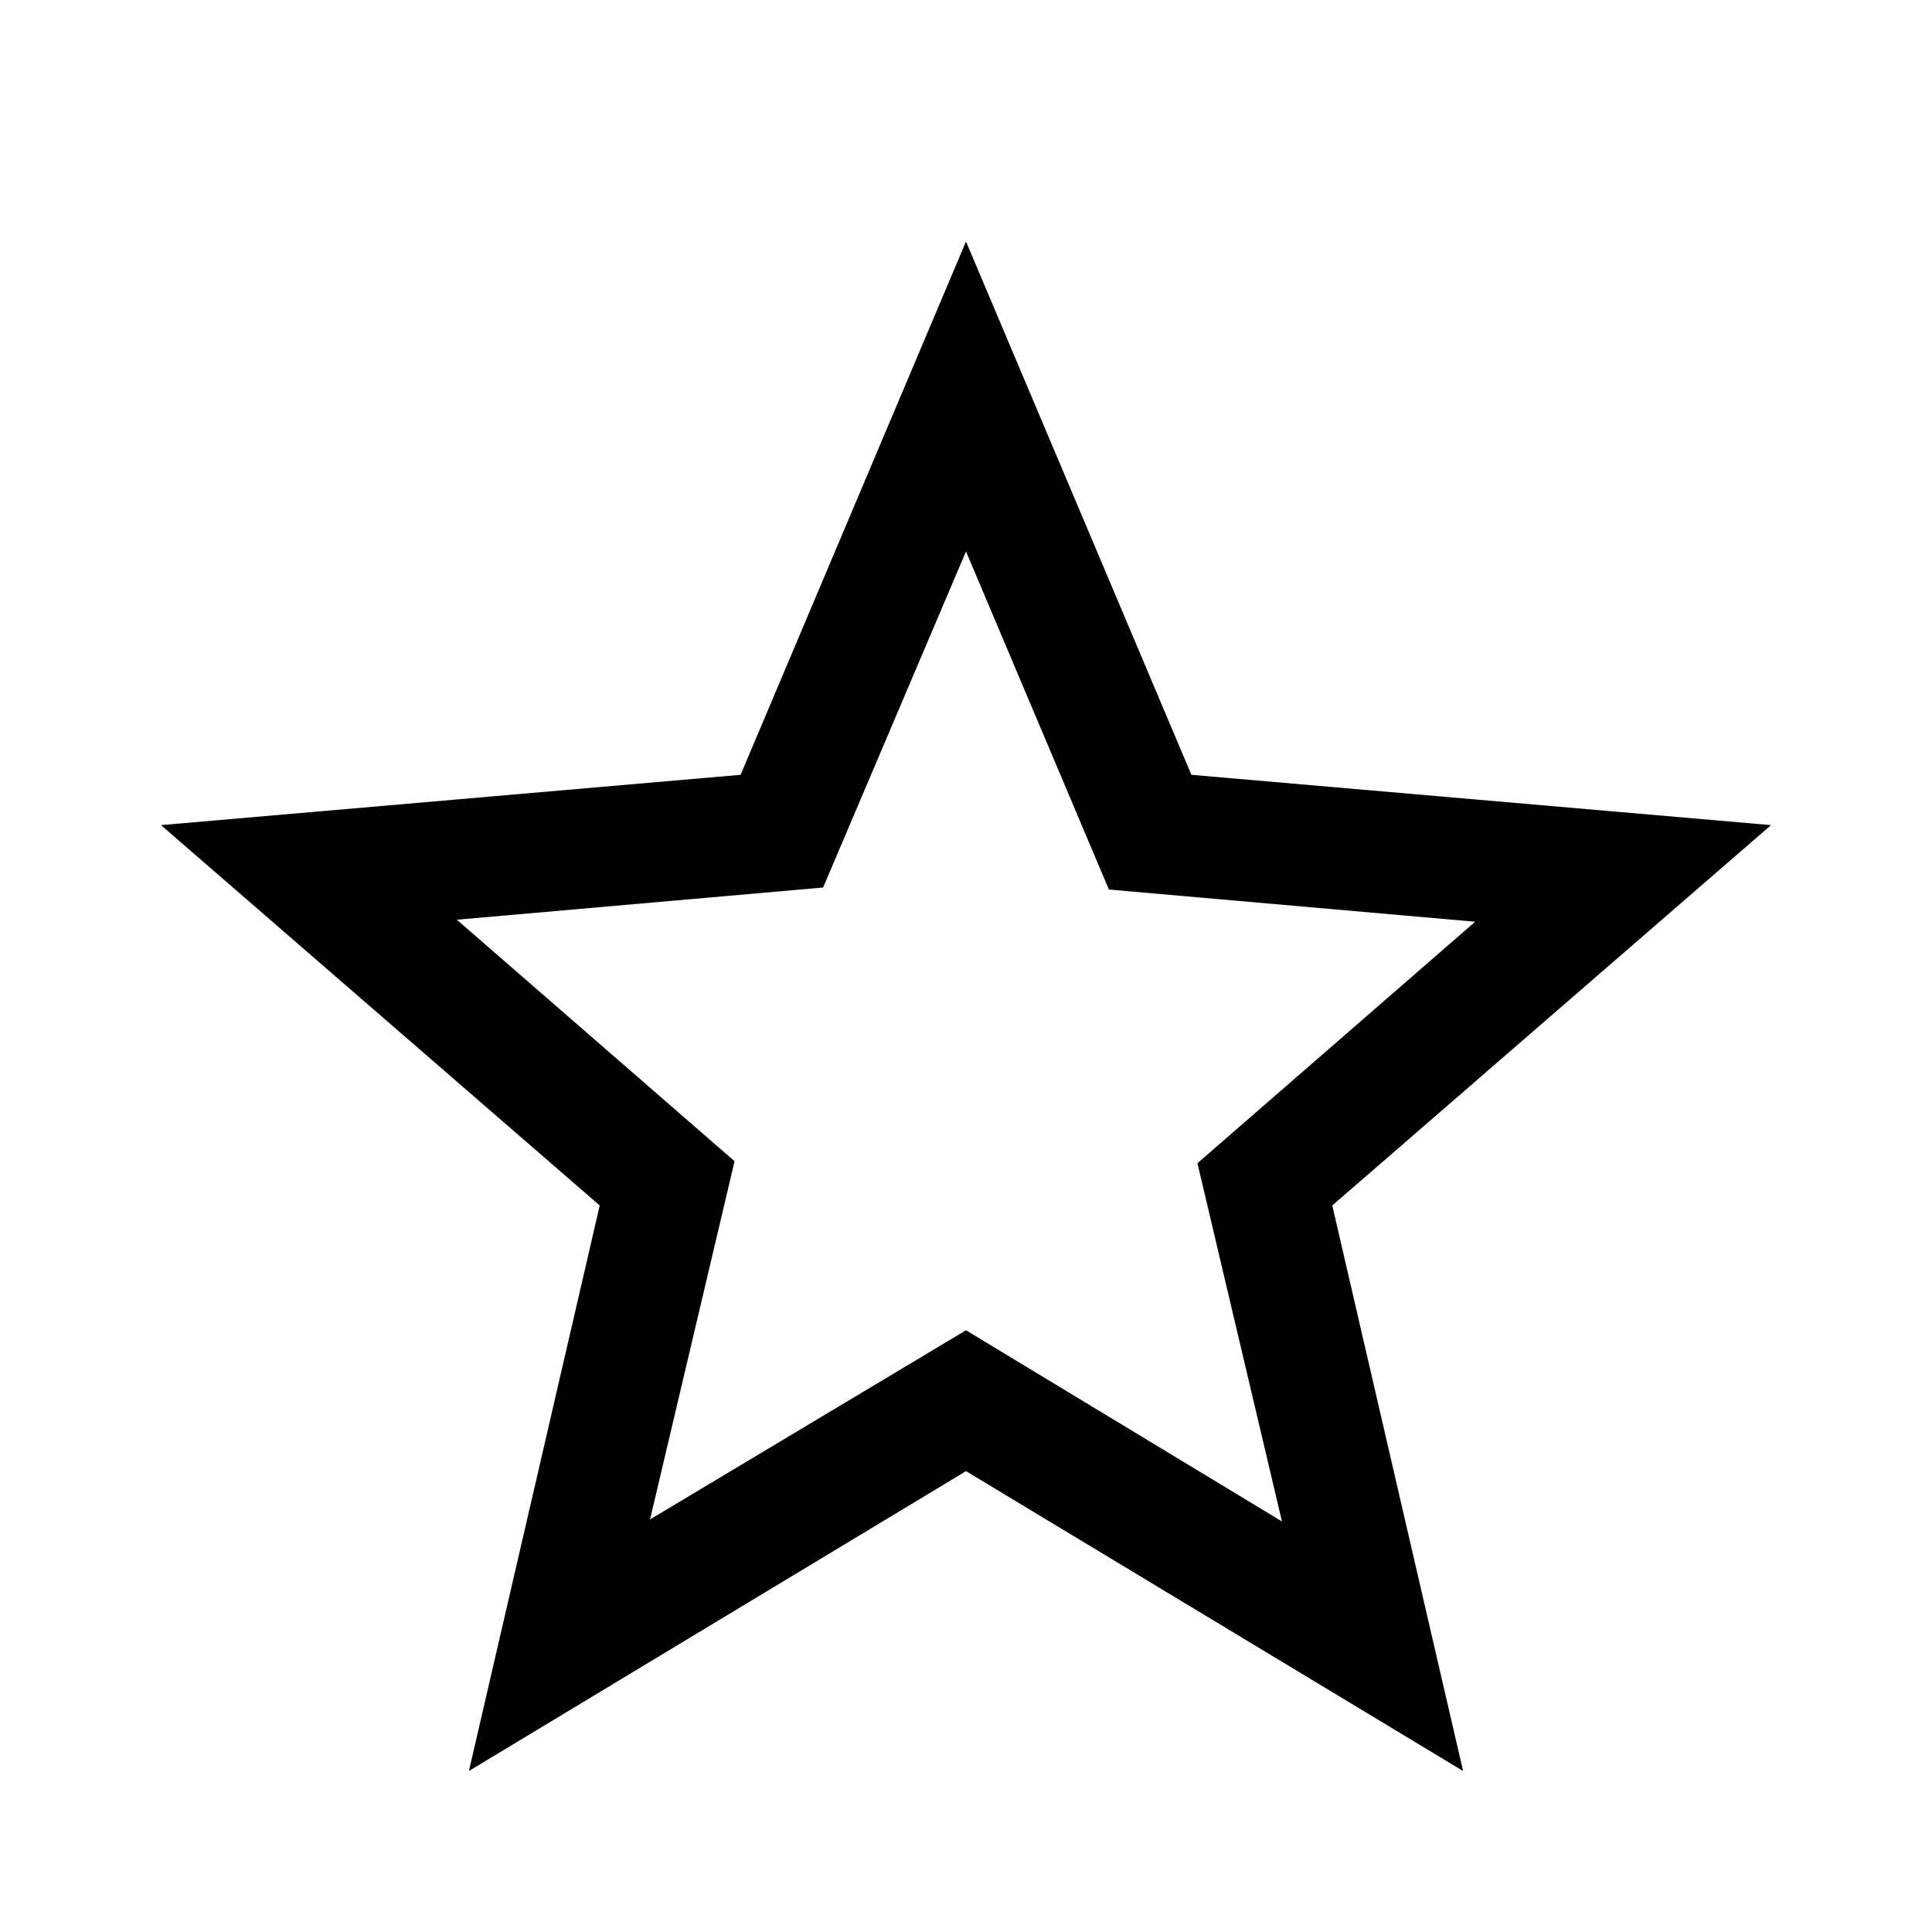
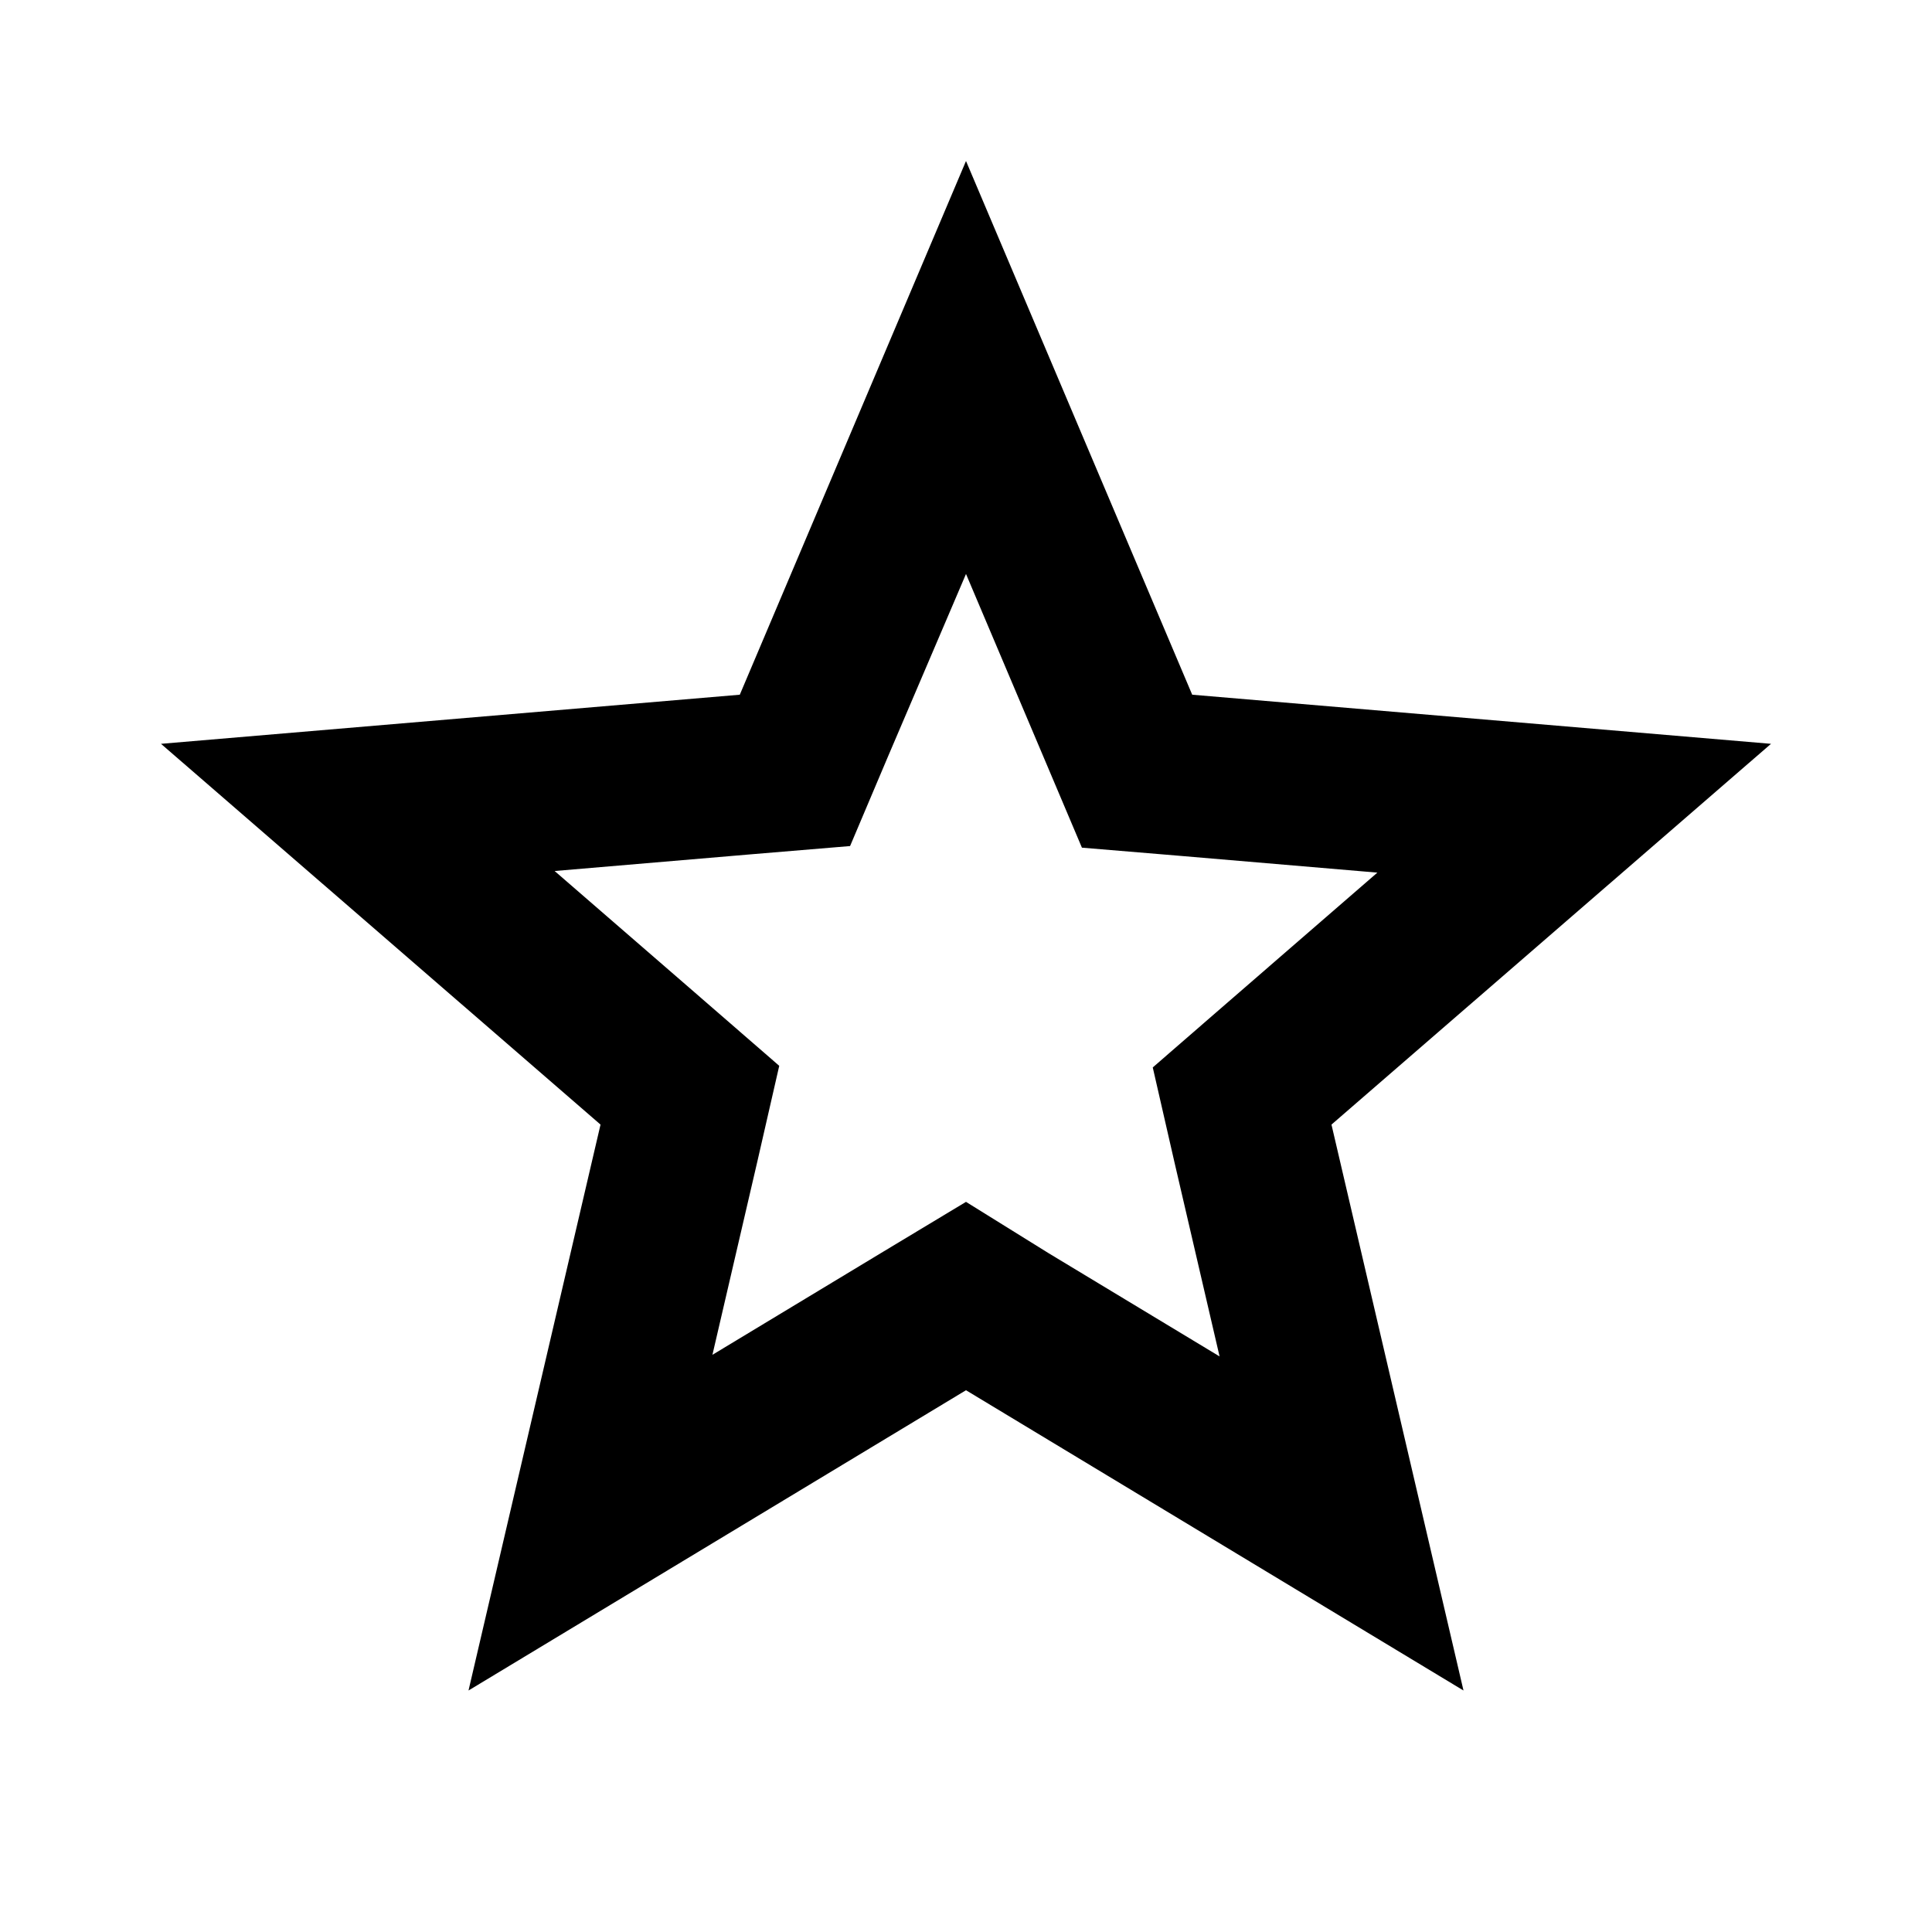
- <svg xmlns="http://www.w3.org/2000/svg" height="48" width="48">
-   <path d="m16.15 37.75 7.85-4.7 7.85 4.75-2.1-8.9 6.9-6-9.1-.8L24 13.7l-3.55 8.35-9.1.8 6.9 6ZM11.65 44l3.25-14.05L4 20.5l14.4-1.25L24 6l5.6 13.25L44 20.5l-10.9 9.45L36.35 44 24 36.55ZM24 26.25Z" />
+ <svg xmlns="http://www.w3.org/2000/svg" height="24px" viewBox="0 0 24 24" width="24px" fill="#000000">
+   <path d="M0 0h24v24H0V0z" fill="none" />
+   <path d="M12 7.13l.97 2.29.47 1.11 1.2.1 2.47.21-1.88 1.63-.91.79.27 1.18.56 2.41-2.12-1.28-1.03-.64-1.03.62-2.12 1.28.56-2.41.27-1.18-.91-.79-1.88-1.63 2.47-.21 1.2-.1.47-1.11.97-2.27M12 2L9.19 8.63 2 9.24l5.46 4.73L5.82 21 12 17.27 18.18 21l-1.64-7.03L22 9.24l-7.19-.61L12 2z" />
</svg>
